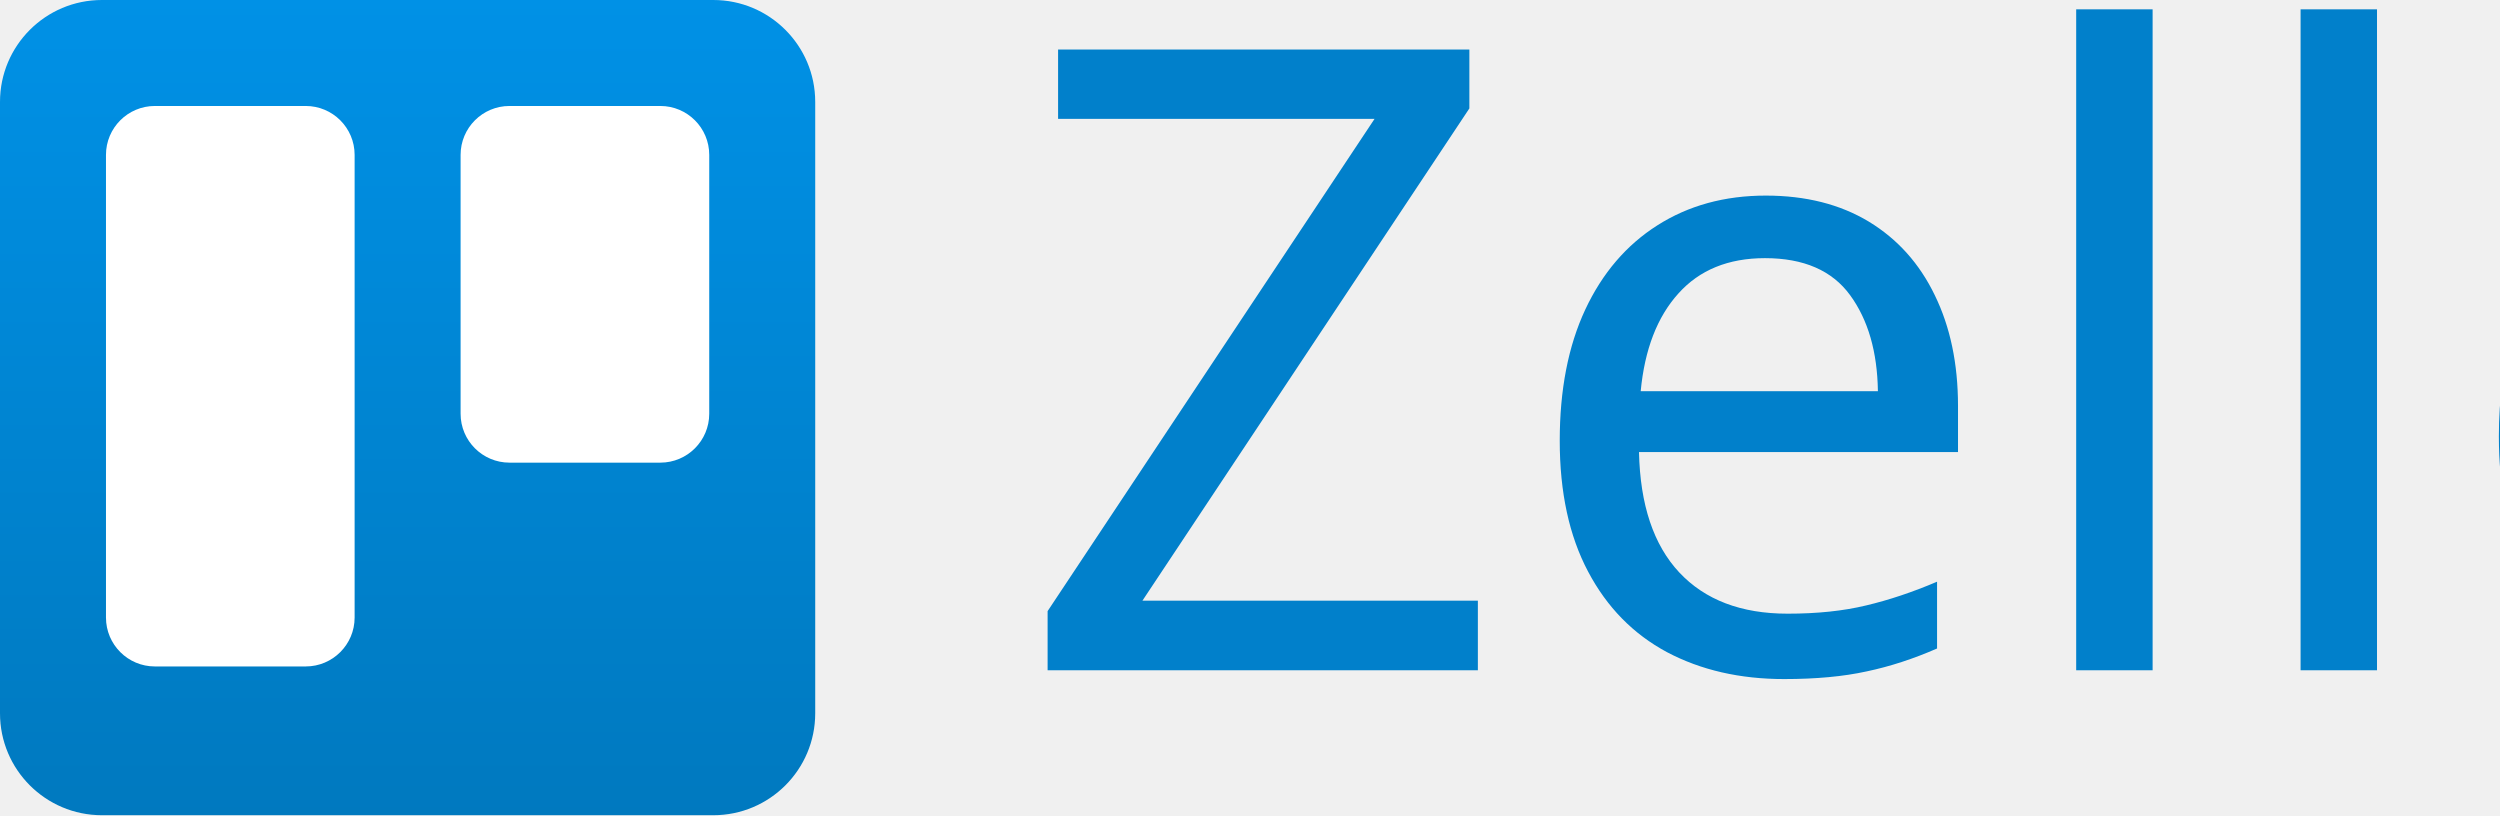
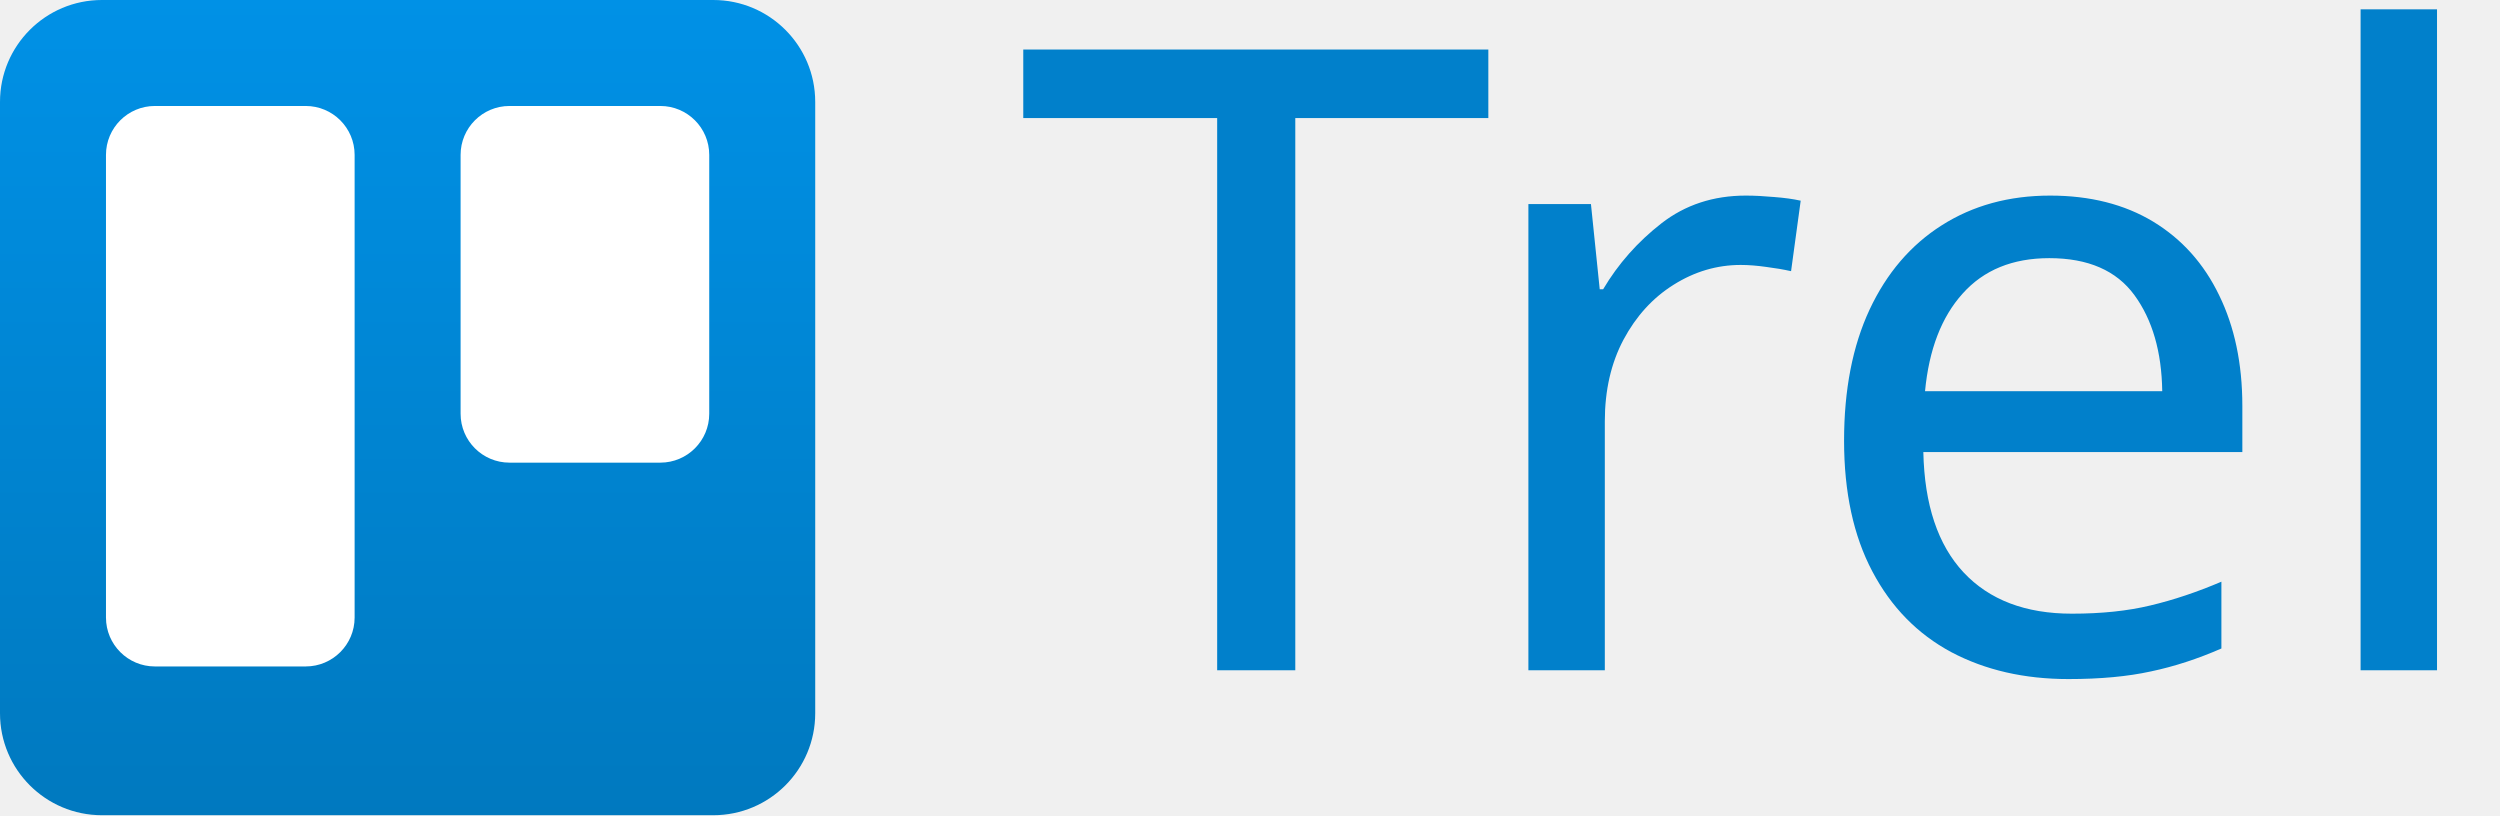
<svg xmlns="http://www.w3.org/2000/svg" width="138px" height="45px" viewBox="0 0 138 45" version="1.1">
  <defs>
    <linearGradient x1="50%" y1="0%" x2="50%" y2="100%" id="linearGradient-1">
      <stop stop-color="#0091E6" offset="0%" />
      <stop stop-color="#0079BF" offset="100%" />
    </linearGradient>
  </defs>
  <g id="Page-1" stroke="none" stroke-width="1" fill="none" fill-rule="evenodd">
    <g id="Group-2" transform="translate(0, -10)">
      <g id="trello-mark-blue" transform="translate(0, 10)">
        <g id="Page-1">
          <g>
            <g id="Original-Assets">
              <g id="Group">
                <g id="Trello-Logo">
                  <g id="Trello-Mark---Blue">
                    <g id="Mark">
                      <rect id="Board" fill="url(#linearGradient-1)" x="0" y="0" width="45" height="45" rx="5.625" />
                      <rect id="Right-List" fill="#FFFFFF" x="25.425" y="5.85" width="13.725" height="19.688" rx="2.7" />
                      <rect id="Left-List" fill="#FFFFFF" x="5.85" y="5.85" width="13.725" height="30.938" rx="2.7" />
                    </g>
                  </g>
                </g>
              </g>
            </g>
          </g>
        </g>
      </g>
-       <text id="Zello" font-family="Yesteryear-Regular, Yesteryear" font-size="48" font-weight="normal" fill="#0180CB">
-         <tspan x="56" y="47">Zello</tspan>
+       <text id="Trello" font-family="Yesteryear-Regular, Yesteryear" font-size="48" font-weight="normal" fill="#0180CB">
+         <tspan x="56" y="47">Trello</tspan>
      </text>
    </g>
  </g>
</svg>
